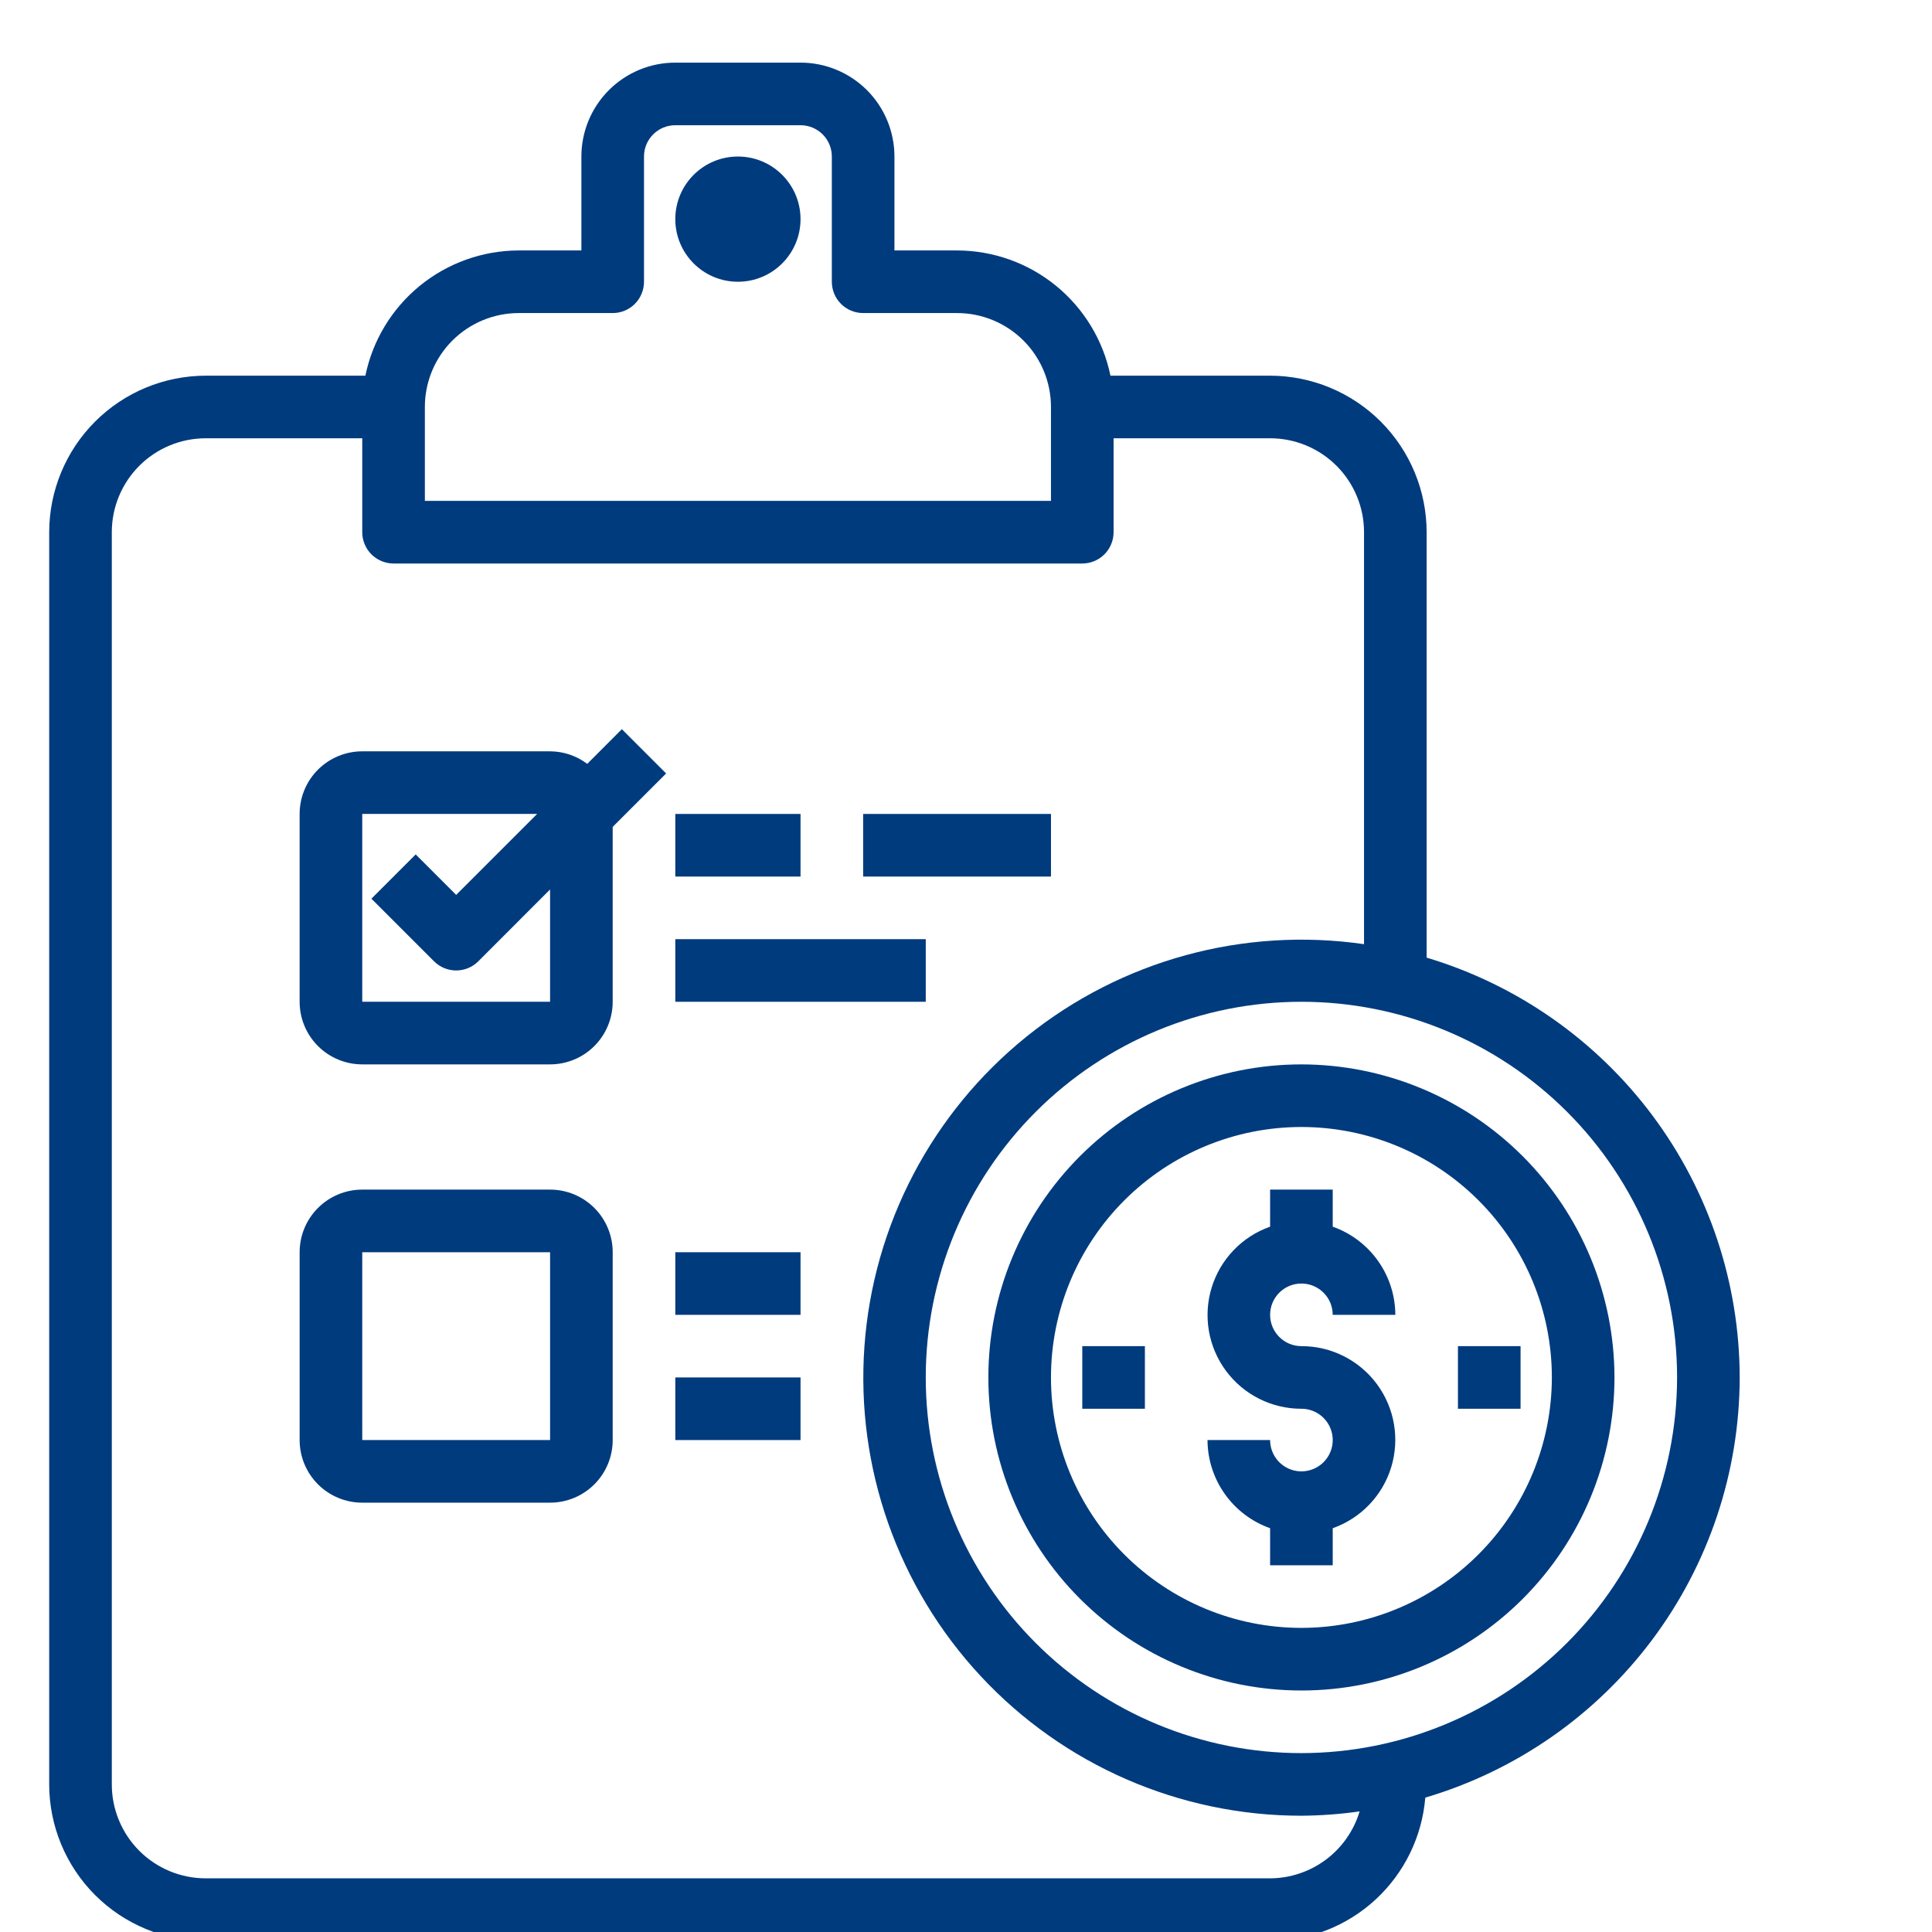
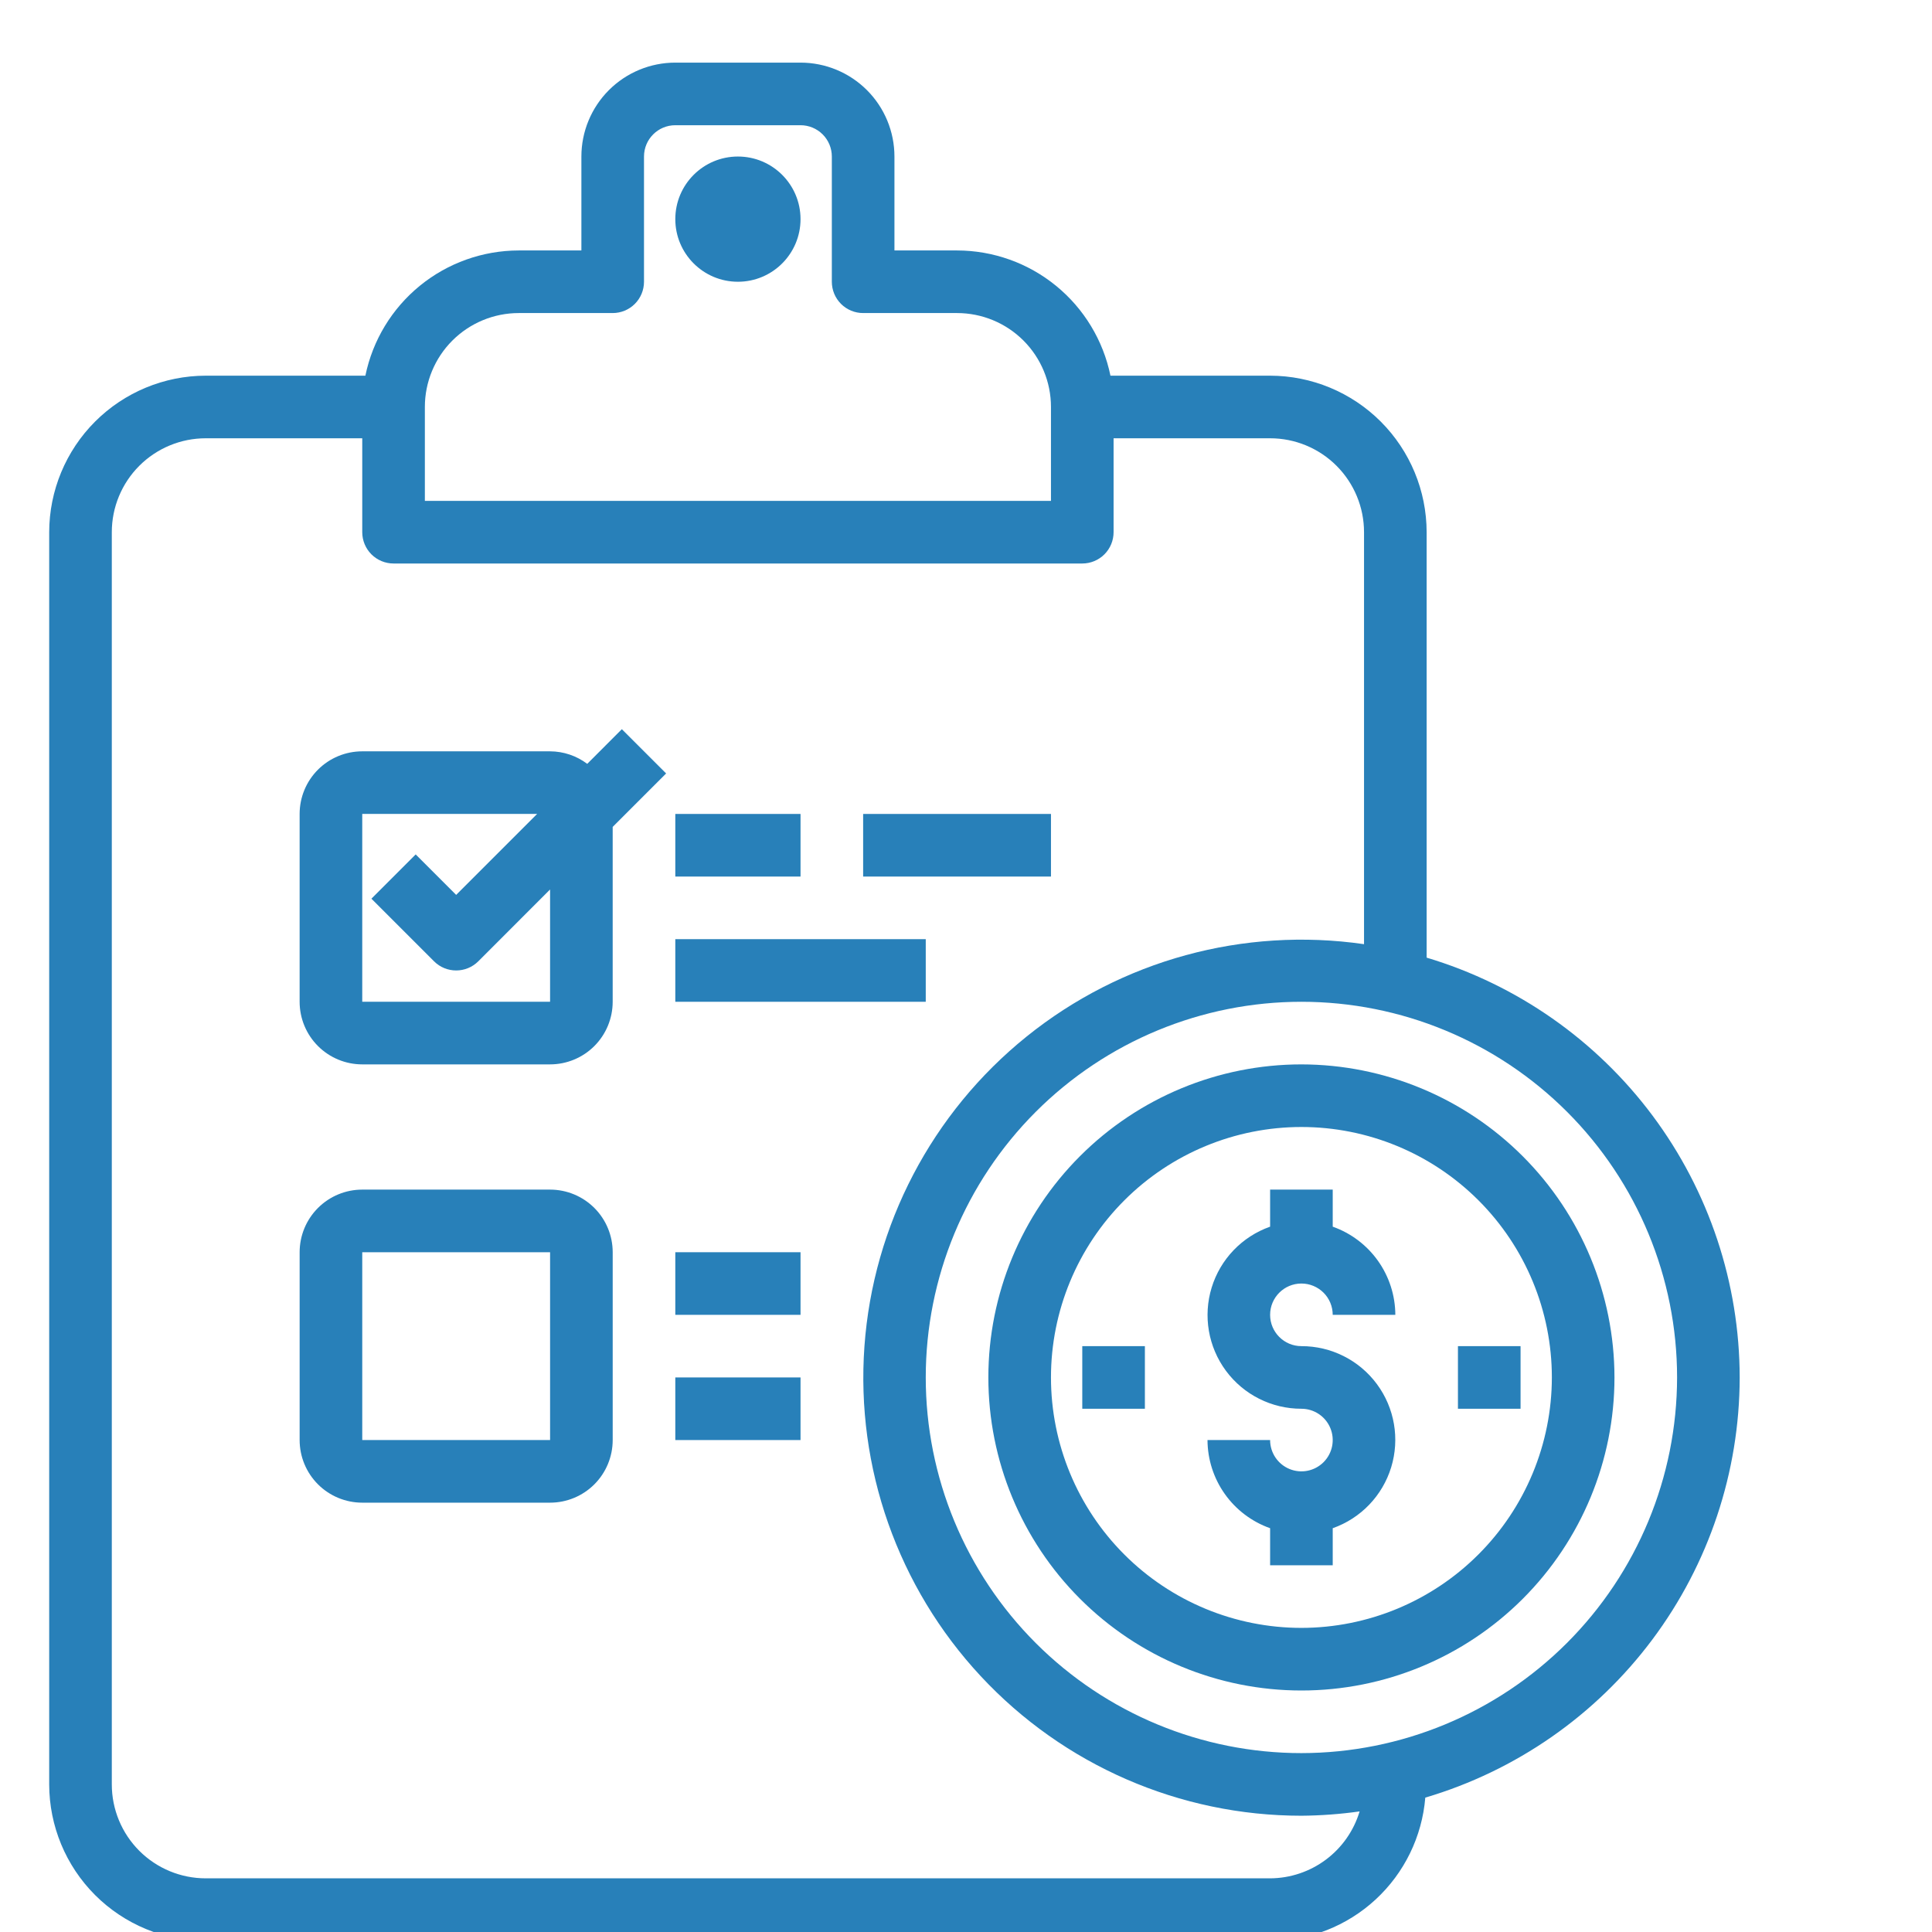
<svg xmlns="http://www.w3.org/2000/svg" width="540pt" height="540pt" version="1.1" viewBox="0 0 540 540">
  <g>
-     <path fill="#003B7E" d="m223.75 61.25c0 9.664-7.836 17.5-17.5 17.5s-17.5-7.836-17.5-17.5 7.836-17.5 17.5-17.5 17.5 7.836 17.5 17.5" />
-     <path fill="#003B7E" d="m153.75 332.5h-52.5c-4.641 0-9.094 1.844-12.375 5.125s-5.125 7.734-5.125 12.375v52.5c0 4.641 1.844 9.094 5.125 12.375s7.734 5.125 12.375 5.125h52.5c4.641 0 9.094-1.844 12.375-5.125s5.125-7.734 5.125-12.375v-52.5c0-4.641-1.844-9.094-5.125-12.375s-7.734-5.125-12.375-5.125zm-52.5 70v-52.5h52.5v52.5z" />
-     <path fill="#003B7E" d="m188.75 262.5h70v17.5h-70z" />
-     <path fill="#003B7E" d="m188.75 227.5h35v17.5h-35z" />
-     <path fill="#003B7E" d="m188.75 385h35v17.5h-35z" />
-     <path fill="#003B7E" d="m188.75 350h35v17.5h-35z" />
-     <path fill="#003B7E" d="m241.25 227.5h52.5v17.5h-52.5z" />
-     <path fill="#003B7E" d="m363.75 358.75c2.32 0 4.547 0.922 6.188 2.562s2.562 3.867 2.562 6.188h17.5c-0.023-5.41-1.715-10.68-4.848-15.09-3.133-4.41-7.551-7.746-12.652-9.551v-10.359h-17.5v10.359c-7.84 2.762-13.906 9.082-16.34 17.031s-0.949 16.582 4 23.262c4.949 6.68 12.777 10.613 21.09 10.598 3.539 0 6.731 2.133 8.082 5.402 1.355 3.269 0.609 7.031-1.895 9.535s-6.266 3.25-9.535 1.895c-3.269-1.352-5.402-4.543-5.402-8.082h-17.5c0.023 5.41 1.715 10.68 4.848 15.09 3.133 4.41 7.551 7.746 12.652 9.551v10.359h17.5v-10.359c7.84-2.762 13.906-9.082 16.34-17.031s0.949-16.582-4-23.262c-4.949-6.68-12.777-10.613-21.09-10.598-4.832 0-8.75-3.918-8.75-8.75s3.918-8.75 8.75-8.75z" />
-     <path fill="#003B7E" d="m363.75 297.5c-23.207 0-45.461 9.219-61.871 25.629s-25.629 38.664-25.629 61.871 9.219 45.461 25.629 61.871 38.664 25.629 61.871 25.629 45.461-9.219 61.871-25.629 25.629-38.664 25.629-61.871c-0.027-23.199-9.254-45.441-25.656-61.844s-38.645-25.629-61.844-25.656zm0 157.5c-18.566 0-36.371-7.375-49.496-20.504-13.129-13.125-20.504-30.93-20.504-49.496s7.375-36.371 20.504-49.496c13.125-13.129 30.93-20.504 49.496-20.504s36.371 7.375 49.496 20.504c13.129 13.125 20.504 30.93 20.504 49.496-0.02 18.559-7.402 36.352-20.527 49.473-13.121 13.125-30.914 20.508-49.473 20.527z" />
-     <path fill="#003B7E" d="m486.25 385c-0.039-26.363-8.574-52.016-24.332-73.148-15.762-21.133-37.91-36.629-63.168-44.188v-118.91c-0.016-11.598-4.629-22.719-12.828-30.922-8.203-8.199-19.324-12.812-30.922-12.828h-44.625c-2.031-9.875-7.402-18.75-15.215-25.125-7.809-6.375-17.578-9.863-27.66-9.875h-17.5v-26.25c0-6.961-2.766-13.641-7.688-18.562s-11.602-7.688-18.562-7.688h-35c-6.961 0-13.641 2.766-18.562 7.688s-7.688 11.602-7.688 18.562v26.25h-17.5c-10.082 0.012-19.852 3.5-27.66 9.875-7.812 6.375-13.184 15.25-15.215 25.125h-44.625c-11.598 0.016-22.719 4.629-30.922 12.828-8.199 8.203-12.812 19.324-12.828 30.922v350c0.016 11.598 4.629 22.719 12.828 30.922 8.203 8.199 19.324 12.812 30.922 12.828h297.5c10.934-0.031 21.457-4.168 29.488-11.586 8.031-7.422 12.988-17.582 13.887-28.48 25.344-7.492 47.59-22.973 63.426-44.133 15.836-21.16 24.41-46.871 24.449-73.301zm-367.5-271.25c0-6.961 2.766-13.641 7.688-18.562s11.602-7.688 18.562-7.688h26.25c2.32 0 4.547-0.922 6.188-2.562s2.562-3.867 2.562-6.188v-35c0-4.832 3.918-8.75 8.75-8.75h35c2.32 0 4.547 0.922 6.188 2.562s2.562 3.867 2.562 6.188v35c0 2.32 0.922 4.547 2.562 6.188s3.867 2.562 6.188 2.562h26.25c6.961 0 13.641 2.766 18.562 7.688s7.688 11.602 7.688 18.562v26.25h-175zm236.25 411.25h-297.5c-6.961 0-13.641-2.766-18.562-7.688s-7.688-11.602-7.688-18.562v-350c0-6.961 2.766-13.641 7.688-18.562s11.602-7.688 18.562-7.688h43.75v26.25c0 2.32 0.922 4.547 2.562 6.188s3.867 2.562 6.188 2.562h192.5c2.32 0 4.547-0.922 6.188-2.562s2.562-3.867 2.562-6.188v-26.25h43.75c6.961 0 13.641 2.766 18.562 7.688s7.688 11.602 7.688 18.562v115.15c-33.648-4.863-67.805 4.481-94.289 25.801-26.484 21.316-42.91 52.688-45.348 86.598-2.434 33.91 9.34 67.309 32.504 92.191 23.164 24.887 55.637 39.016 89.633 39.012 5.441-0.043 10.875-0.445 16.266-1.207-1.613 5.387-4.918 10.113-9.422 13.48-4.504 3.367-9.969 5.199-15.594 5.227zm8.75-35c-27.848 0-54.555-11.062-74.246-30.754s-30.754-46.398-30.754-74.246 11.062-54.555 30.754-74.246 46.398-30.754 74.246-30.754 54.555 11.062 74.246 30.754 30.754 46.398 30.754 74.246c-0.031 27.84-11.102 54.527-30.785 74.215-19.688 19.684-46.375 30.754-74.215 30.785z" />
-     <path fill="#003B7E" d="m407.5 376.25h17.5v17.5h-17.5z" />
-     <path fill="#003B7E" d="m302.5 376.25h17.5v17.5h-17.5z" />
-     <path fill="#003B7E" d="m173.81 203.81-9.676 9.688c-2.992-2.258-6.637-3.484-10.387-3.5h-52.5c-4.641 0-9.094 1.844-12.375 5.125s-5.125 7.734-5.125 12.375v52.5c0 4.641 1.844 9.094 5.125 12.375s7.734 5.125 12.375 5.125h52.5c4.641 0 9.094-1.844 12.375-5.125s5.125-7.734 5.125-12.375v-48.879l14.938-14.938zm-20.062 76.188h-52.5v-52.5h48.879l-22.629 22.629-11.312-11.312-12.371 12.371 17.5 17.5h-0.004c3.418 3.414 8.957 3.414 12.375 0l20.062-20.074z" />
+     <path fill="#2880b9" d="m223.75 61.25c0 9.664-7.836 17.5-17.5 17.5s-17.5-7.836-17.5-17.5 7.836-17.5 17.5-17.5 17.5 7.836 17.5 17.5" />
+     <path fill="#2880b9" d="m153.75 332.5h-52.5c-4.641 0-9.094 1.844-12.375 5.125s-5.125 7.734-5.125 12.375v52.5c0 4.641 1.844 9.094 5.125 12.375s7.734 5.125 12.375 5.125h52.5c4.641 0 9.094-1.844 12.375-5.125s5.125-7.734 5.125-12.375v-52.5c0-4.641-1.844-9.094-5.125-12.375s-7.734-5.125-12.375-5.125zm-52.5 70v-52.5h52.5v52.5z" />
+     <path fill="#2880b9" d="m188.75 262.5h70v17.5h-70z" />
+     <path fill="#2880b9" d="m188.75 227.5h35v17.5h-35z" />
+     <path fill="#2880b9" d="m188.75 385h35v17.5h-35z" />
+     <path fill="#2880b9" d="m188.75 350h35v17.5h-35z" />
+     <path fill="#2880b9" d="m241.25 227.5h52.5v17.5h-52.5z" />
+     <path fill="#2880b9" d="m363.75 358.75c2.32 0 4.547 0.922 6.188 2.562s2.562 3.867 2.562 6.188h17.5c-0.023-5.41-1.715-10.68-4.848-15.09-3.133-4.41-7.551-7.746-12.652-9.551v-10.359h-17.5v10.359c-7.84 2.762-13.906 9.082-16.34 17.031s-0.949 16.582 4 23.262c4.949 6.68 12.777 10.613 21.09 10.598 3.539 0 6.731 2.133 8.082 5.402 1.355 3.269 0.609 7.031-1.895 9.535s-6.266 3.25-9.535 1.895c-3.269-1.352-5.402-4.543-5.402-8.082h-17.5c0.023 5.41 1.715 10.68 4.848 15.09 3.133 4.41 7.551 7.746 12.652 9.551v10.359h17.5v-10.359c7.84-2.762 13.906-9.082 16.34-17.031s0.949-16.582-4-23.262c-4.949-6.68-12.777-10.613-21.09-10.598-4.832 0-8.75-3.918-8.75-8.75s3.918-8.75 8.75-8.75z" />
+     <path fill="#2880b9" d="m363.75 297.5c-23.207 0-45.461 9.219-61.871 25.629s-25.629 38.664-25.629 61.871 9.219 45.461 25.629 61.871 38.664 25.629 61.871 25.629 45.461-9.219 61.871-25.629 25.629-38.664 25.629-61.871c-0.027-23.199-9.254-45.441-25.656-61.844s-38.645-25.629-61.844-25.656zm0 157.5c-18.566 0-36.371-7.375-49.496-20.504-13.129-13.125-20.504-30.93-20.504-49.496s7.375-36.371 20.504-49.496c13.125-13.129 30.93-20.504 49.496-20.504s36.371 7.375 49.496 20.504c13.129 13.125 20.504 30.93 20.504 49.496-0.02 18.559-7.402 36.352-20.527 49.473-13.121 13.125-30.914 20.508-49.473 20.527z" />
+     <path fill="#2880b9" d="m486.25 385c-0.039-26.363-8.574-52.016-24.332-73.148-15.762-21.133-37.91-36.629-63.168-44.188v-118.91c-0.016-11.598-4.629-22.719-12.828-30.922-8.203-8.199-19.324-12.812-30.922-12.828h-44.625c-2.031-9.875-7.402-18.75-15.215-25.125-7.809-6.375-17.578-9.863-27.66-9.875h-17.5v-26.25c0-6.961-2.766-13.641-7.688-18.562s-11.602-7.688-18.562-7.688h-35c-6.961 0-13.641 2.766-18.562 7.688s-7.688 11.602-7.688 18.562v26.25h-17.5c-10.082 0.012-19.852 3.5-27.66 9.875-7.812 6.375-13.184 15.25-15.215 25.125h-44.625c-11.598 0.016-22.719 4.629-30.922 12.828-8.199 8.203-12.812 19.324-12.828 30.922v350c0.016 11.598 4.629 22.719 12.828 30.922 8.203 8.199 19.324 12.812 30.922 12.828h297.5c10.934-0.031 21.457-4.168 29.488-11.586 8.031-7.422 12.988-17.582 13.887-28.48 25.344-7.492 47.59-22.973 63.426-44.133 15.836-21.16 24.41-46.871 24.449-73.301zm-367.5-271.25c0-6.961 2.766-13.641 7.688-18.562s11.602-7.688 18.562-7.688h26.25c2.32 0 4.547-0.922 6.188-2.562s2.562-3.867 2.562-6.188v-35c0-4.832 3.918-8.75 8.75-8.75h35c2.32 0 4.547 0.922 6.188 2.562s2.562 3.867 2.562 6.188v35c0 2.32 0.922 4.547 2.562 6.188s3.867 2.562 6.188 2.562h26.25c6.961 0 13.641 2.766 18.562 7.688s7.688 11.602 7.688 18.562v26.25h-175zm236.25 411.25h-297.5c-6.961 0-13.641-2.766-18.562-7.688s-7.688-11.602-7.688-18.562v-350c0-6.961 2.766-13.641 7.688-18.562s11.602-7.688 18.562-7.688h43.75v26.25c0 2.32 0.922 4.547 2.562 6.188s3.867 2.562 6.188 2.562h192.5c2.32 0 4.547-0.922 6.188-2.562s2.562-3.867 2.562-6.188v-26.25h43.75c6.961 0 13.641 2.766 18.562 7.688s7.688 11.602 7.688 18.562v115.15c-33.648-4.863-67.805 4.481-94.289 25.801-26.484 21.316-42.91 52.688-45.348 86.598-2.434 33.91 9.34 67.309 32.504 92.191 23.164 24.887 55.637 39.016 89.633 39.012 5.441-0.043 10.875-0.445 16.266-1.207-1.613 5.387-4.918 10.113-9.422 13.48-4.504 3.367-9.969 5.199-15.594 5.227zm8.75-35c-27.848 0-54.555-11.062-74.246-30.754s-30.754-46.398-30.754-74.246 11.062-54.555 30.754-74.246 46.398-30.754 74.246-30.754 54.555 11.062 74.246 30.754 30.754 46.398 30.754 74.246c-0.031 27.84-11.102 54.527-30.785 74.215-19.688 19.684-46.375 30.754-74.215 30.785z" />
+     <path fill="#2880b9" d="m407.5 376.25h17.5v17.5h-17.5z" />
+     <path fill="#2880b9" d="m302.5 376.25h17.5v17.5h-17.5z" />
+     <path fill="#2880b9" d="m173.81 203.81-9.676 9.688c-2.992-2.258-6.637-3.484-10.387-3.5h-52.5c-4.641 0-9.094 1.844-12.375 5.125s-5.125 7.734-5.125 12.375v52.5c0 4.641 1.844 9.094 5.125 12.375s7.734 5.125 12.375 5.125h52.5c4.641 0 9.094-1.844 12.375-5.125s5.125-7.734 5.125-12.375v-48.879l14.938-14.938zm-20.062 76.188h-52.5v-52.5h48.879l-22.629 22.629-11.312-11.312-12.371 12.371 17.5 17.5h-0.004c3.418 3.414 8.957 3.414 12.375 0l20.062-20.074z" />
  </g>
</svg>
